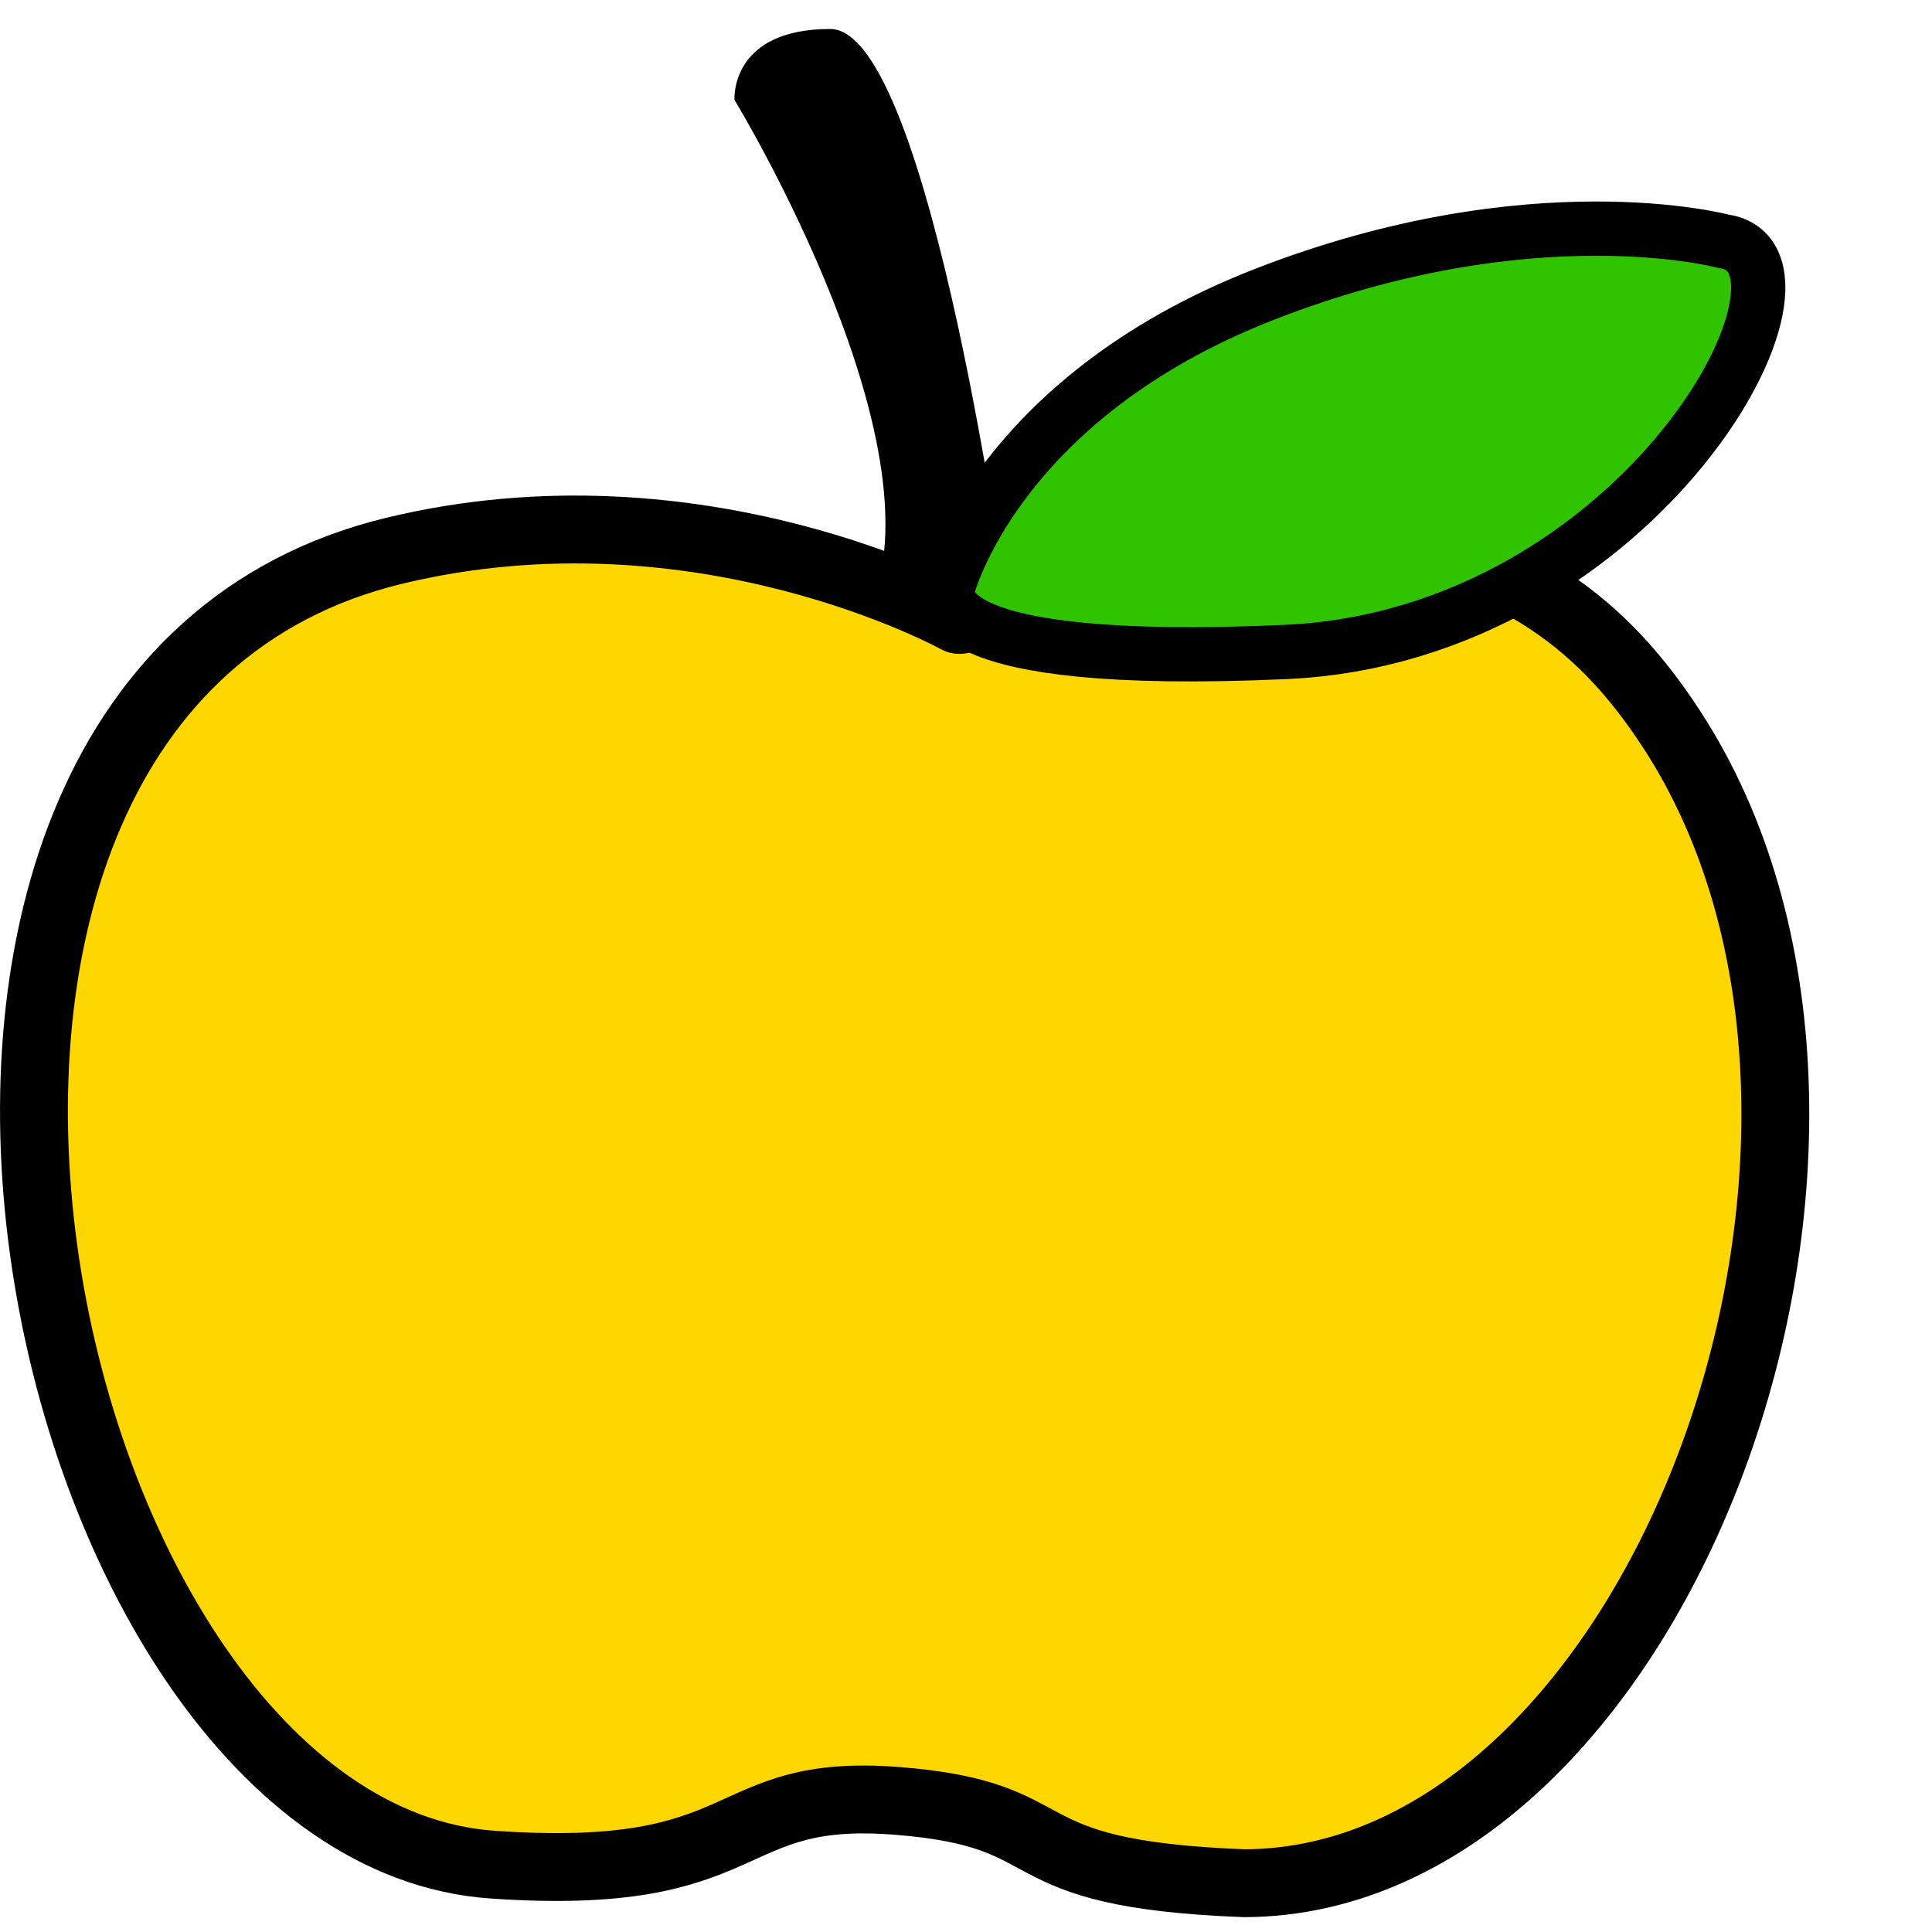
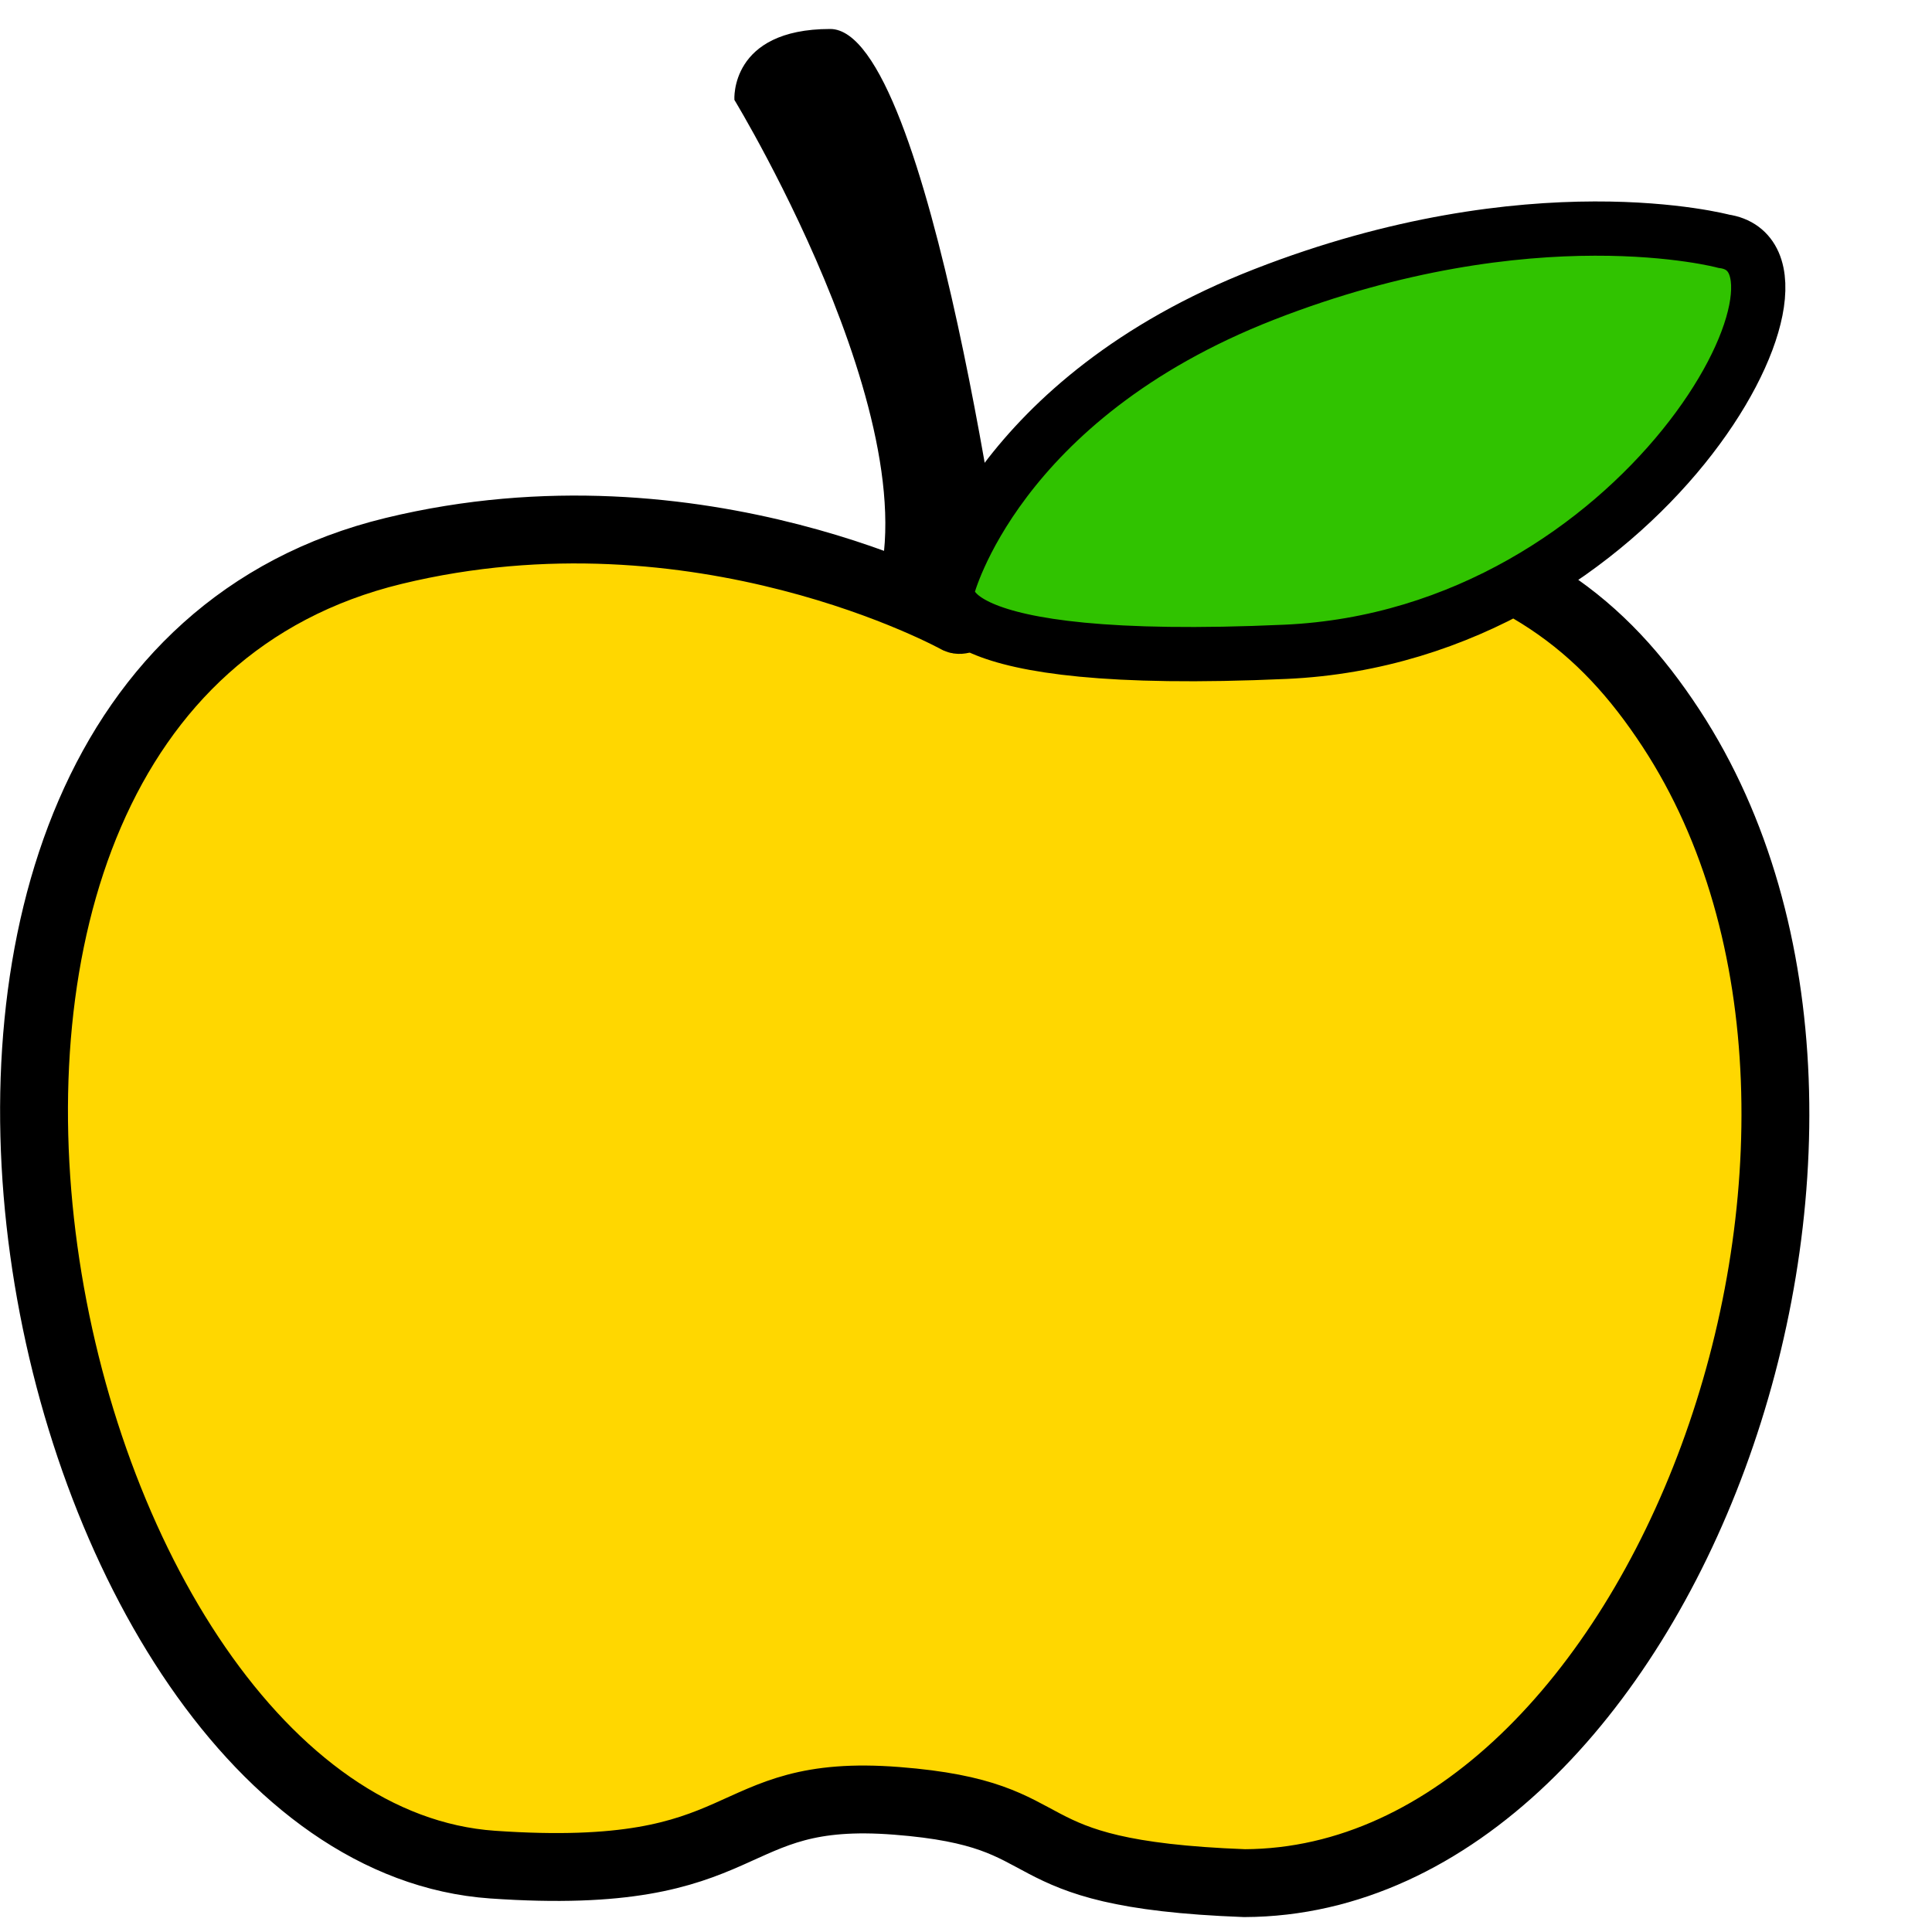
- <svg xmlns="http://www.w3.org/2000/svg" export-ydpi="90" export-xdpi="90" id="svg2" height="24" width="24" version="1.1">
-   <defs id="defs9" />
-   <path connector-curvature="0" style="fill:#000000;fill-opacity:1;stroke-width:1px;stroke-linecap:butt;stroke-linejoin:miter;stroke-opacity:1" id="b" d="m 10.731,7.703 1.809,0 c 0,0 -0.974,-7.343 -2.226,-7.343 -1.252,0 -1.19,0.881 -1.19,0.881 0,0 2.721,4.47 1.608,6.462 z" />
-   <path connector-curvature="0" style="fill:#ffd700;fill-opacity:1;stroke:#000000;stroke-width:0.843;stroke-linecap:round;stroke-linejoin:round;stroke-miterlimit:4;stroke-dasharray:none;stroke-opacity:1" id="c" d="m 11.895,7.697 c 0,0 -3.201,-1.777 -7.006,-0.853 -7.483,1.818 -4.516,15.919 1.229,16.319 3.318,0.231 2.804,-0.965 5.022,-0.792 2.207,0.173 1.246,0.907 4.319,1.023 5.17,-0.019 8.59,-9.317 5.299,-14.346 C 19.9,7.737 18.868,6.969 16.854,6.537 13.658,5.729 12.141,7.812 11.895,7.697 Z" />
-   <path connector-curvature="0" style="fill:#30c300;fill-opacity:1;stroke:#000000;stroke-width:0.674;stroke-linecap:butt;stroke-linejoin:miter;stroke-miterlimit:4;stroke-dasharray:none;stroke-opacity:1" id="d" d="m 11.775,7.298 c 0,0 0.599,-2.341 3.931,-3.641 3.332,-1.3 5.707,-0.659 5.707,-0.659 1.479,0.21 -1,4.901 -5.443,5.101 -4.442,0.2 -4.196,-0.7 -4.196,-0.8 z" />
+ <svg xmlns="http://www.w3.org/2000/svg" height="24" width="24">
+   <path style="fill:#000;fill-opacity:1;stroke-width:1px;stroke-linecap:butt;stroke-linejoin:miter;stroke-opacity:1" d="M10.73 7.703h1.81S11.566.36 10.313.36c-1.252 0-1.19.881-1.19.881s2.72 4.47 1.608 6.462z" />
+   <path style="fill:gold;fill-opacity:1;stroke:#000;stroke-width:.843;stroke-linecap:round;stroke-linejoin:round;stroke-miterlimit:4;stroke-dasharray:none;stroke-opacity:1" d="M11.895 7.697S8.694 5.92 4.889 6.844C-2.593 8.662.374 22.763 6.12 23.163c3.318.23 2.804-.966 5.021-.792 2.207.172 1.246.907 4.319 1.022 5.17-.019 8.59-9.317 5.299-14.345-.858-1.31-1.89-2.08-3.904-2.511-3.196-.808-4.713 1.275-4.96 1.16Z" />
+   <path style="fill:#30c300;fill-opacity:1;stroke:#000;stroke-width:.674;stroke-linecap:butt;stroke-linejoin:miter;stroke-miterlimit:4;stroke-dasharray:none;stroke-opacity:1" d="M11.775 7.298s.599-2.341 3.93-3.641c3.332-1.3 5.708-.66 5.708-.66 1.48.21-1 4.9-5.443 5.1-4.442.2-4.195-.7-4.195-.8z" />
</svg>
